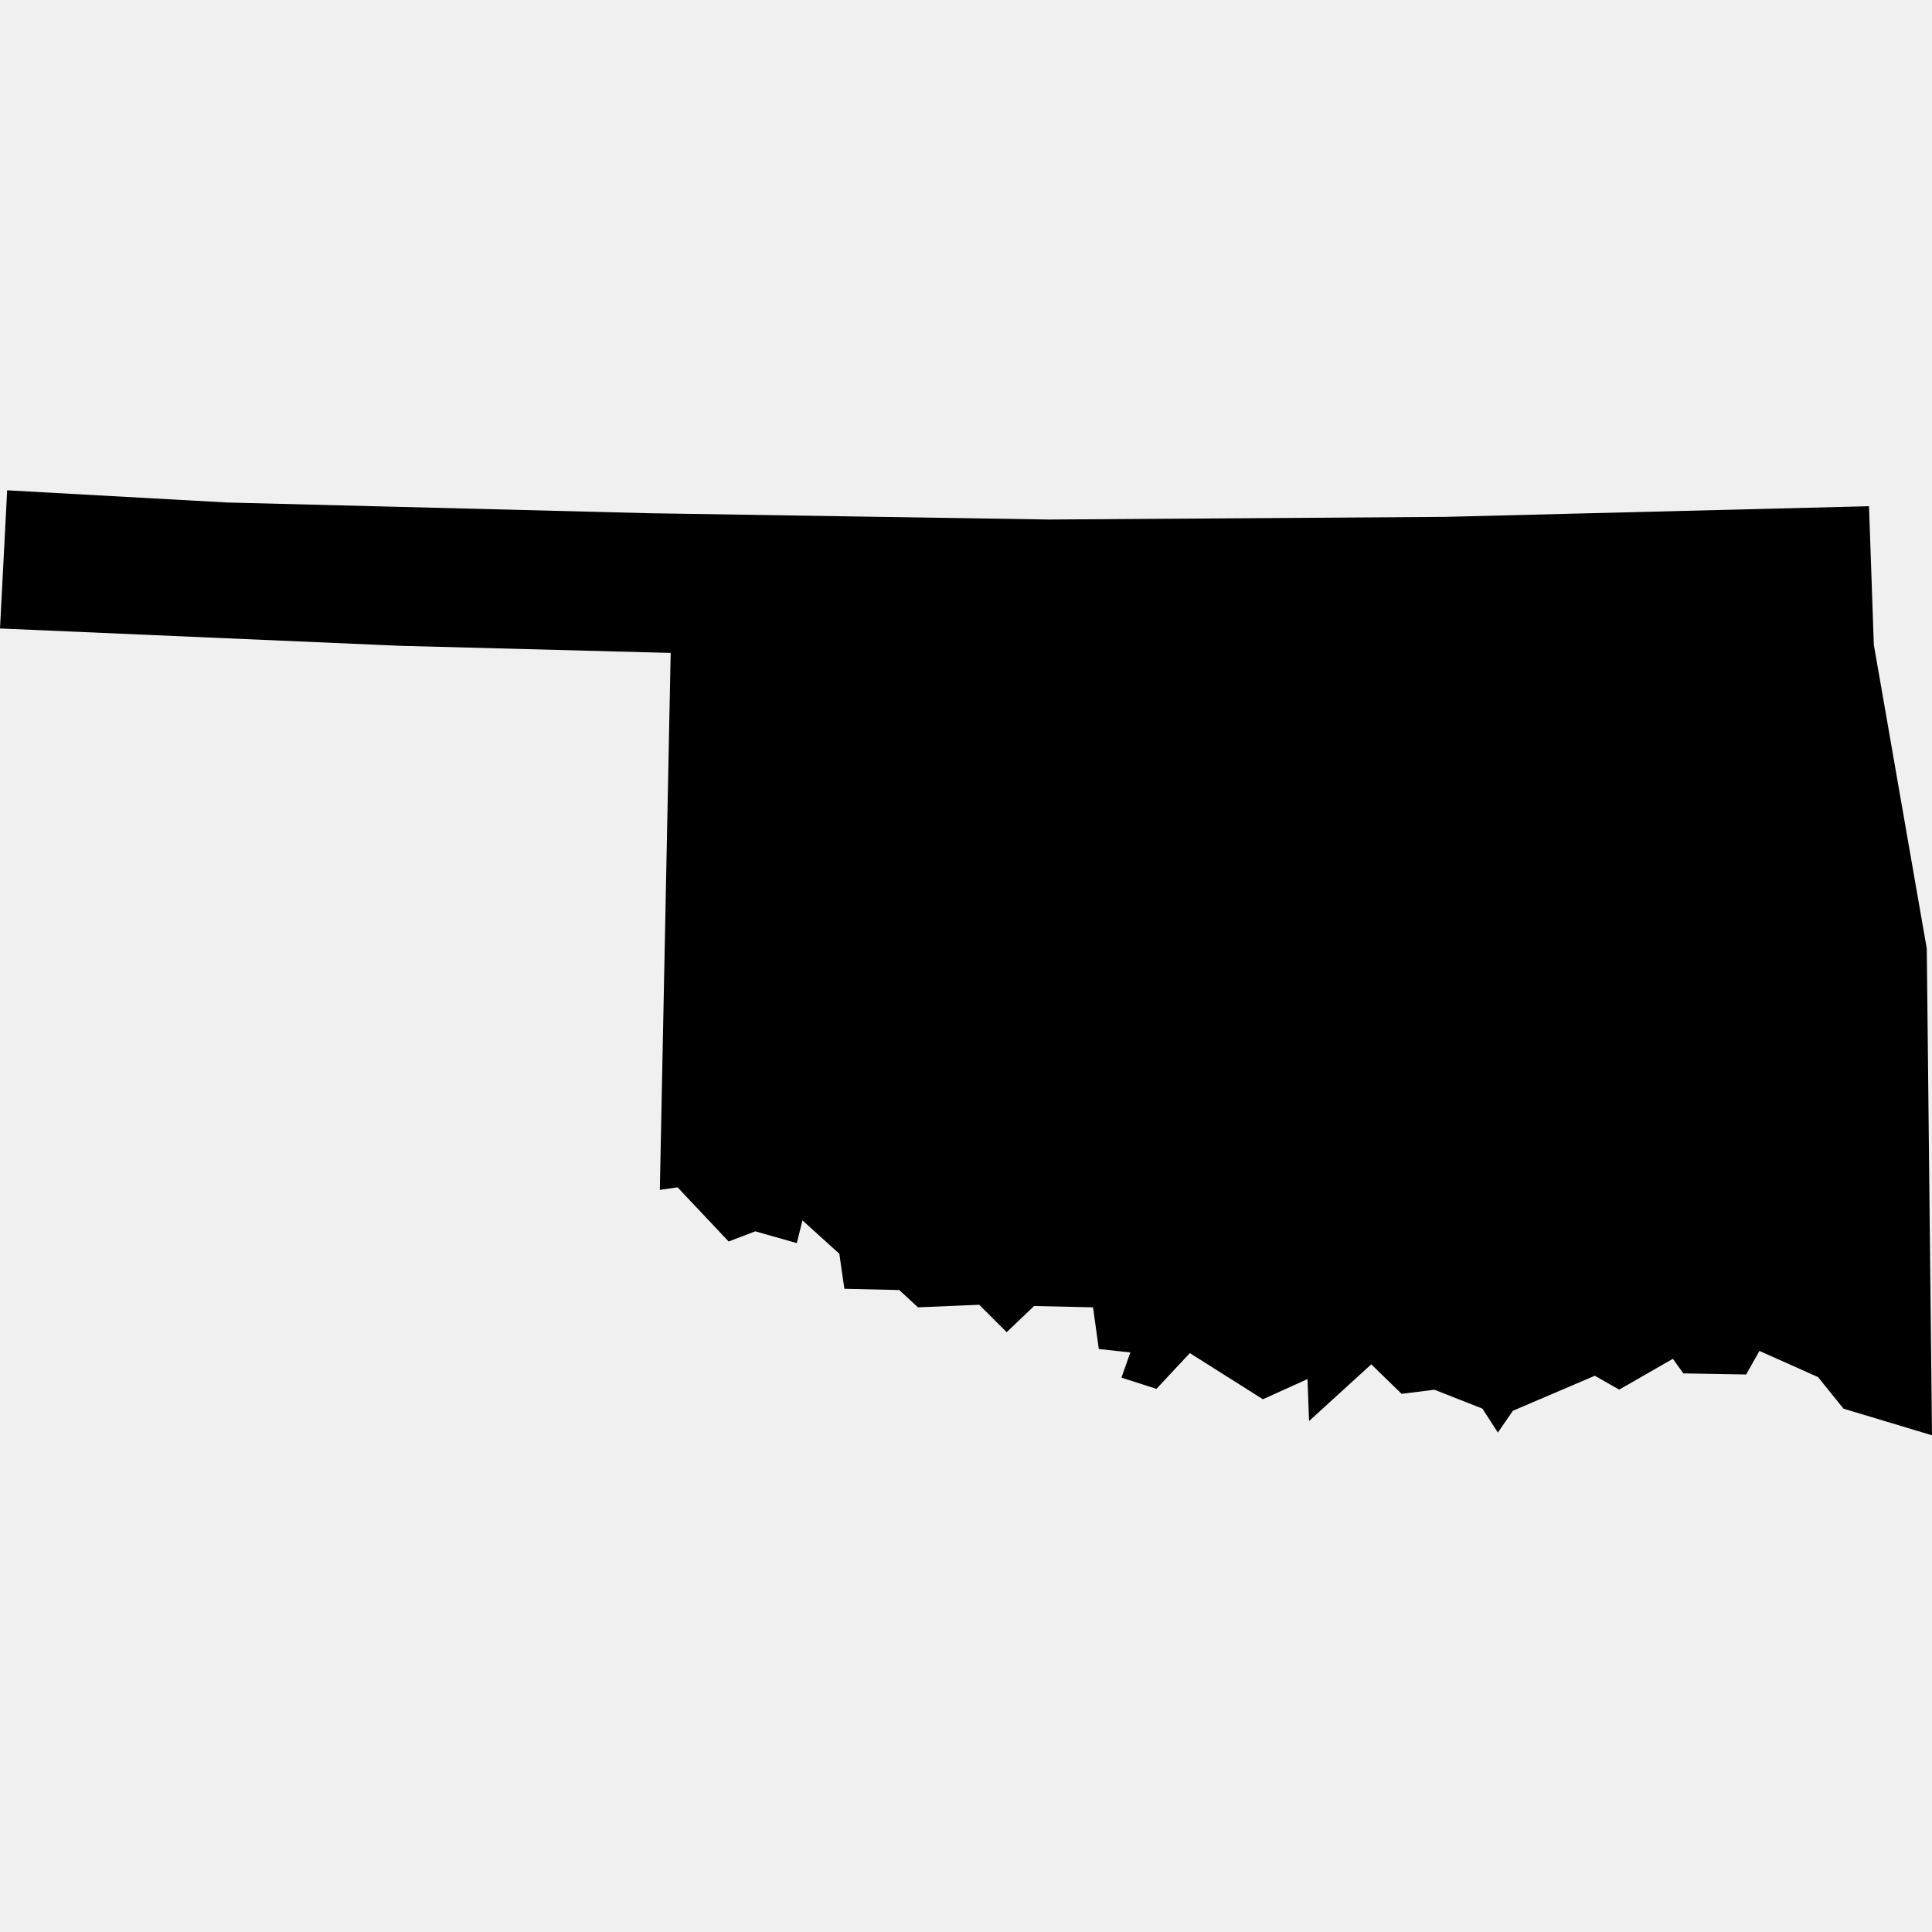
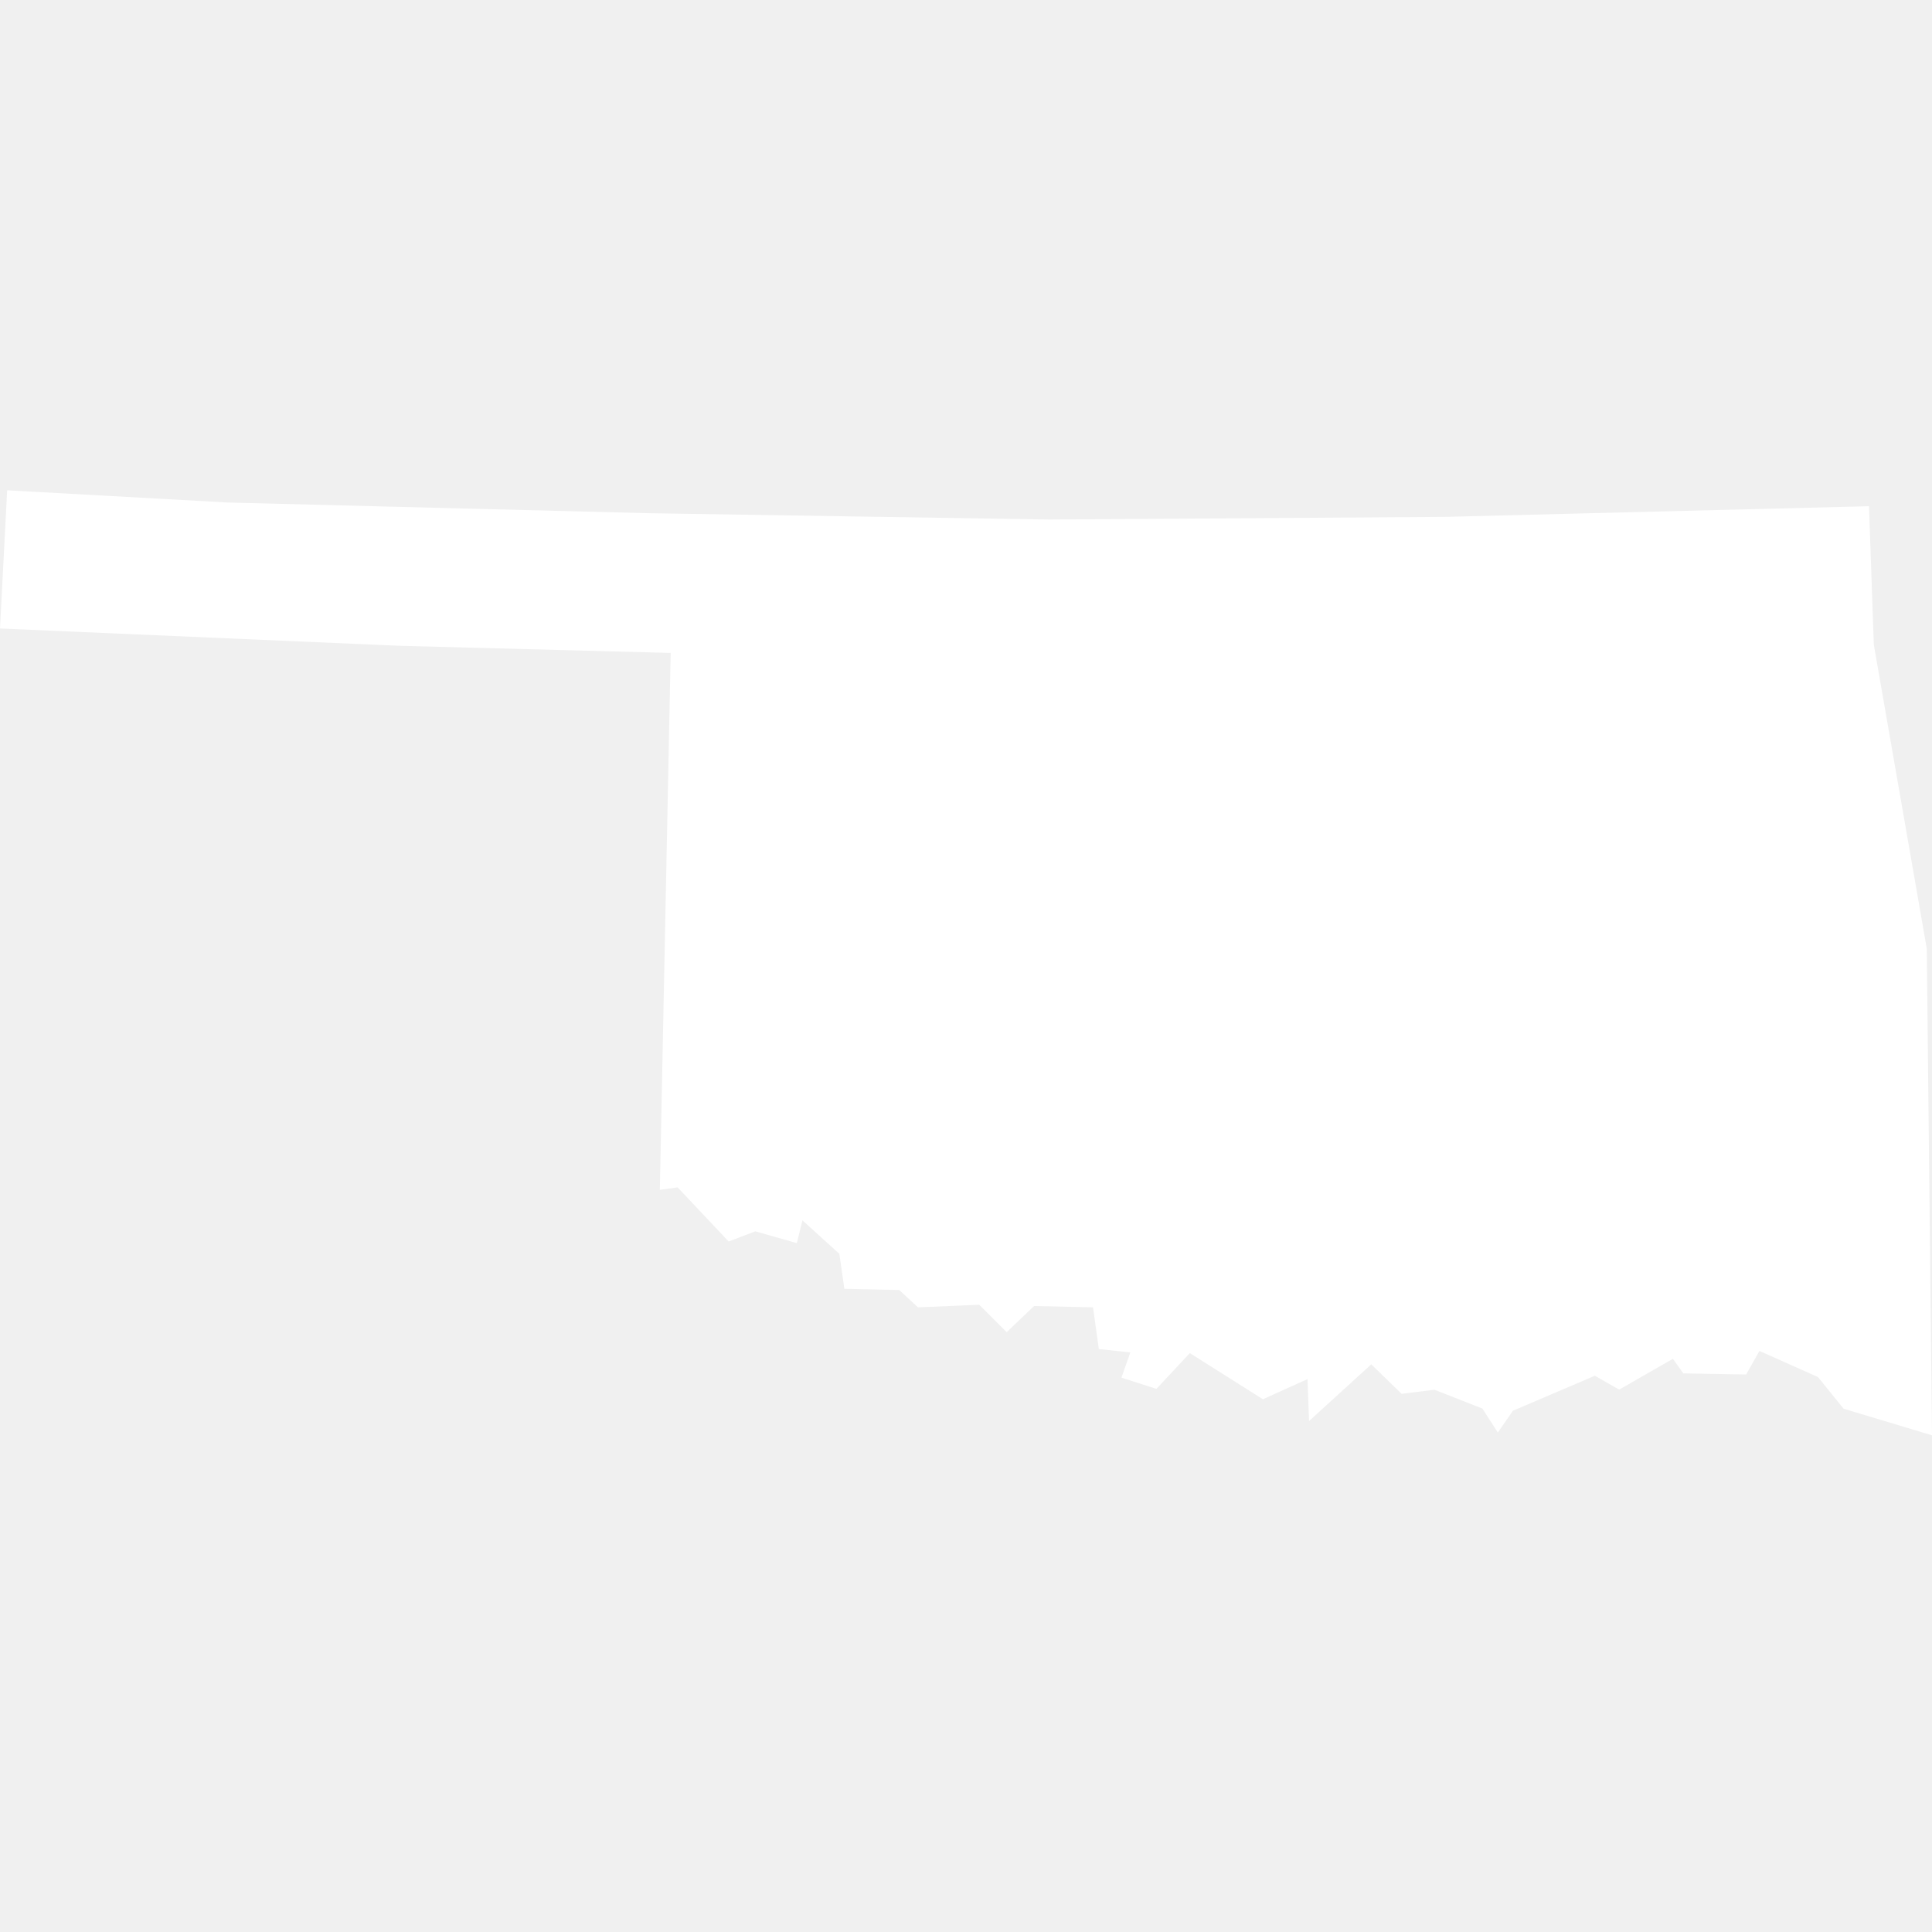
<svg xmlns="http://www.w3.org/2000/svg" version="1.1" width="100" height="100" viewBox="0 0 64 64">
-   <path d="M21.538,17.002L34.755,17.21L47.883,17.122L61.913,16.769L62.073,21.358L63.827,31.425L64,47.546L61.069,46.664L60.224,45.617L58.284,44.751L57.843,45.532L55.762,45.495L55.417,45.012L53.637,46.033L52.831,45.573L50.117,46.733L49.618,47.455L49.106,46.661L47.518,46.037L46.43,46.172L45.425,45.195L43.364,47.074L43.313,45.684L41.835,46.352L39.415,44.823L38.308,46.008L37.149,45.636L37.444,44.801L36.4,44.688L36.208,43.307L34.256,43.263L33.347,44.13L32.438,43.222L30.409,43.307L29.789,42.734L27.971,42.693L27.804,41.533L26.582,40.426L26.396,41.18L25.02,40.789L24.137,41.126L22.447,39.333L21.858,39.415L22.217,21.629L13.256,21.393L-7.105427357601002e-15,20.819L0.237,16.242L7.527,16.646Z" />
+   <path d="M21.538,17.002L34.755,17.21L47.883,17.122L61.913,16.769L62.073,21.358L63.827,31.425L64,47.546L61.069,46.664L60.224,45.617L58.284,44.751L57.843,45.532L55.762,45.495L55.417,45.012L53.637,46.033L52.831,45.573L50.117,46.733L49.618,47.455L49.106,46.661L47.518,46.037L46.43,46.172L45.425,45.195L43.364,47.074L43.313,45.684L41.835,46.352L39.415,44.823L38.308,46.008L37.149,45.636L37.444,44.801L36.4,44.688L36.208,43.307L34.256,43.263L33.347,44.13L32.438,43.222L30.409,43.307L29.789,42.734L27.971,42.693L27.804,41.533L26.582,40.426L26.396,41.18L25.02,40.789L24.137,41.126L22.447,39.333L21.858,39.415L22.217,21.629L13.256,21.393L-7.105427357601002e-15,20.819L0.237,16.242L7.527,16.646Z" fill="#fff" />
</svg>
